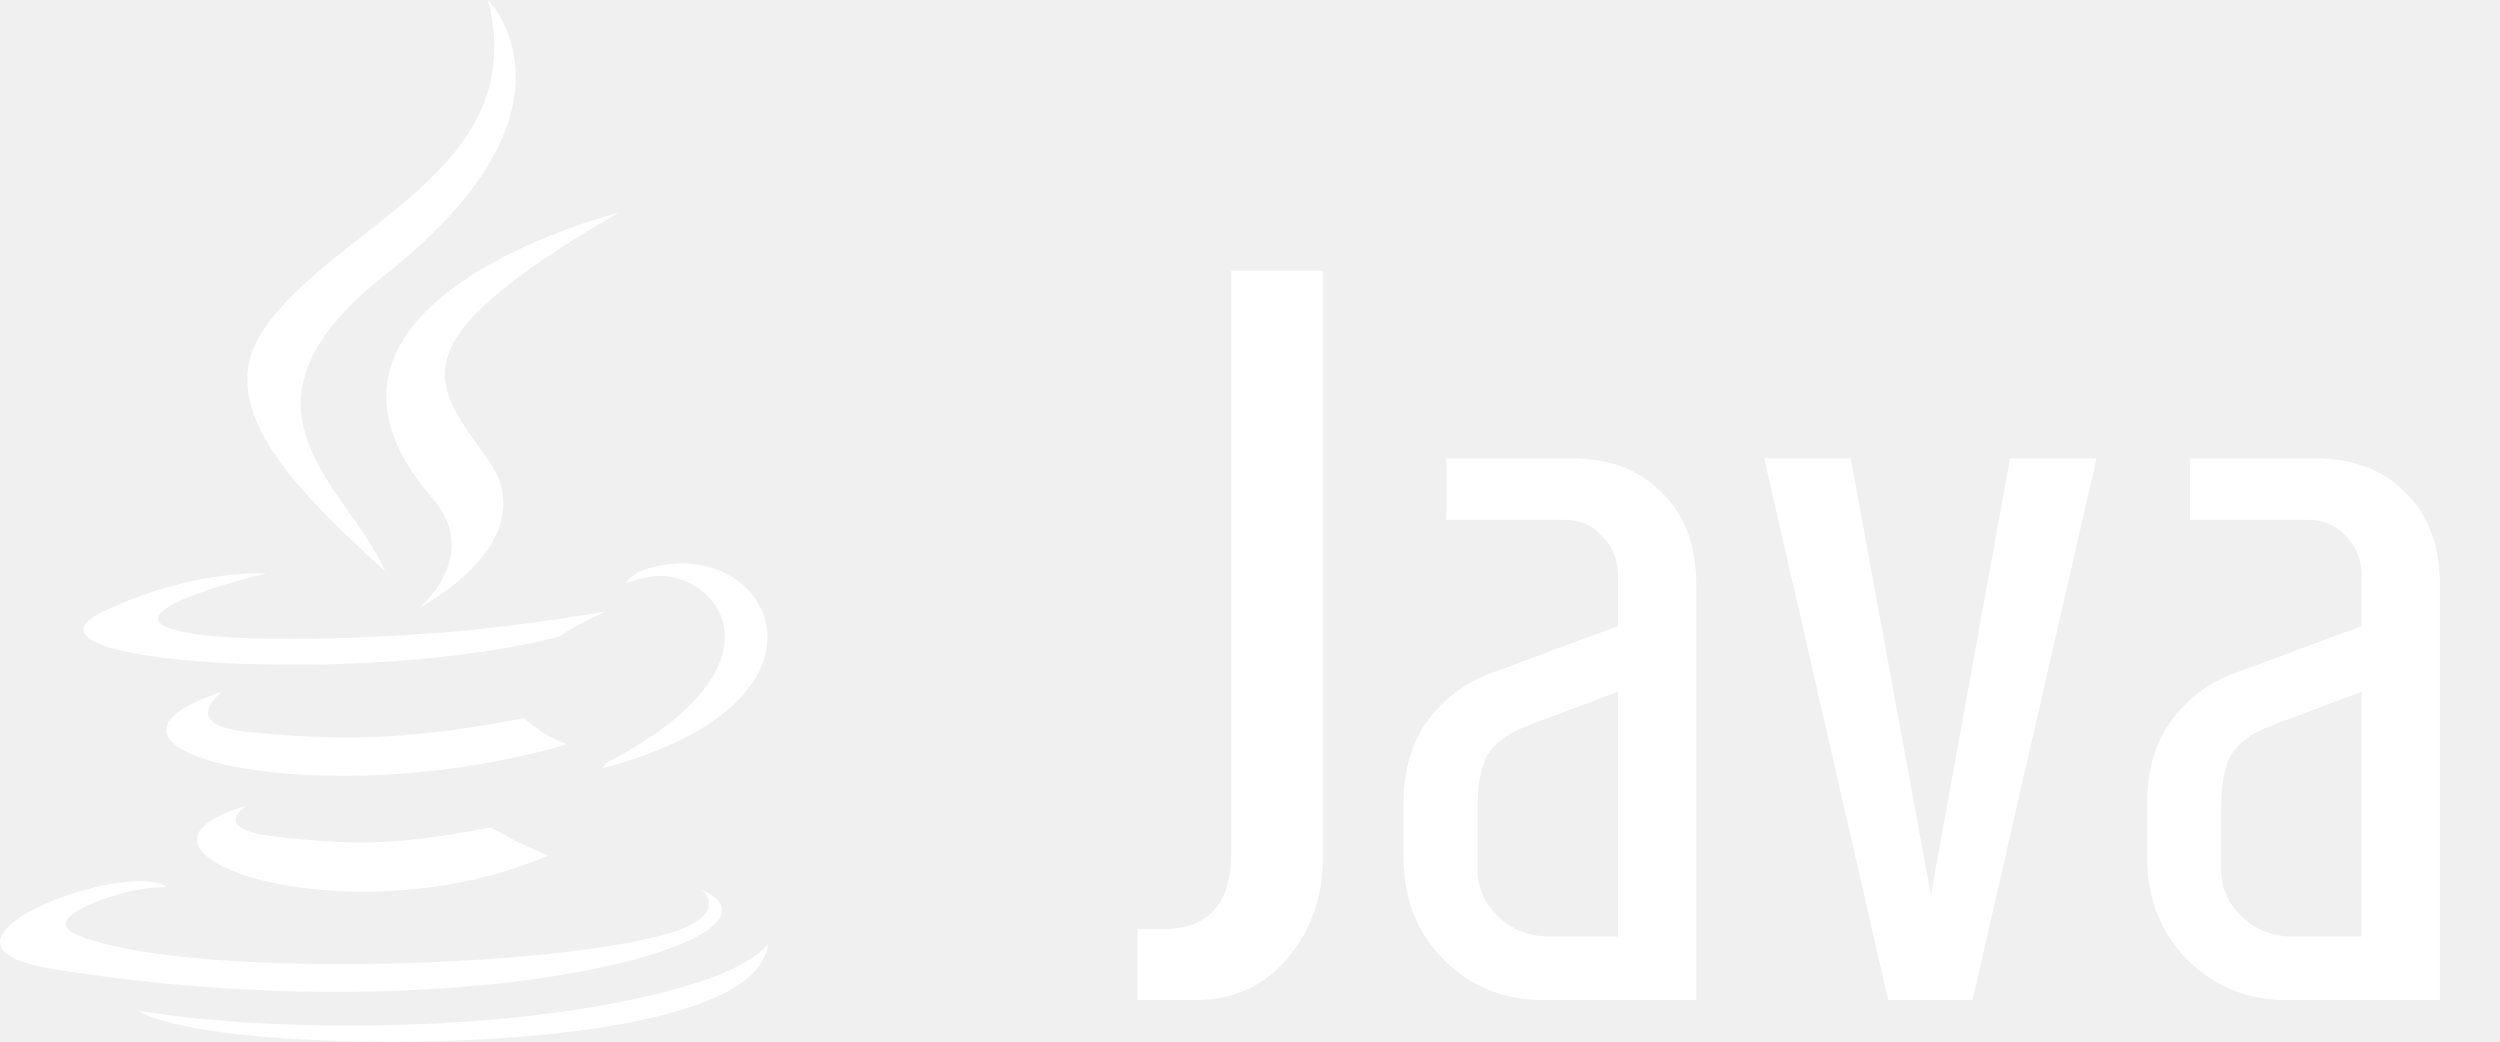
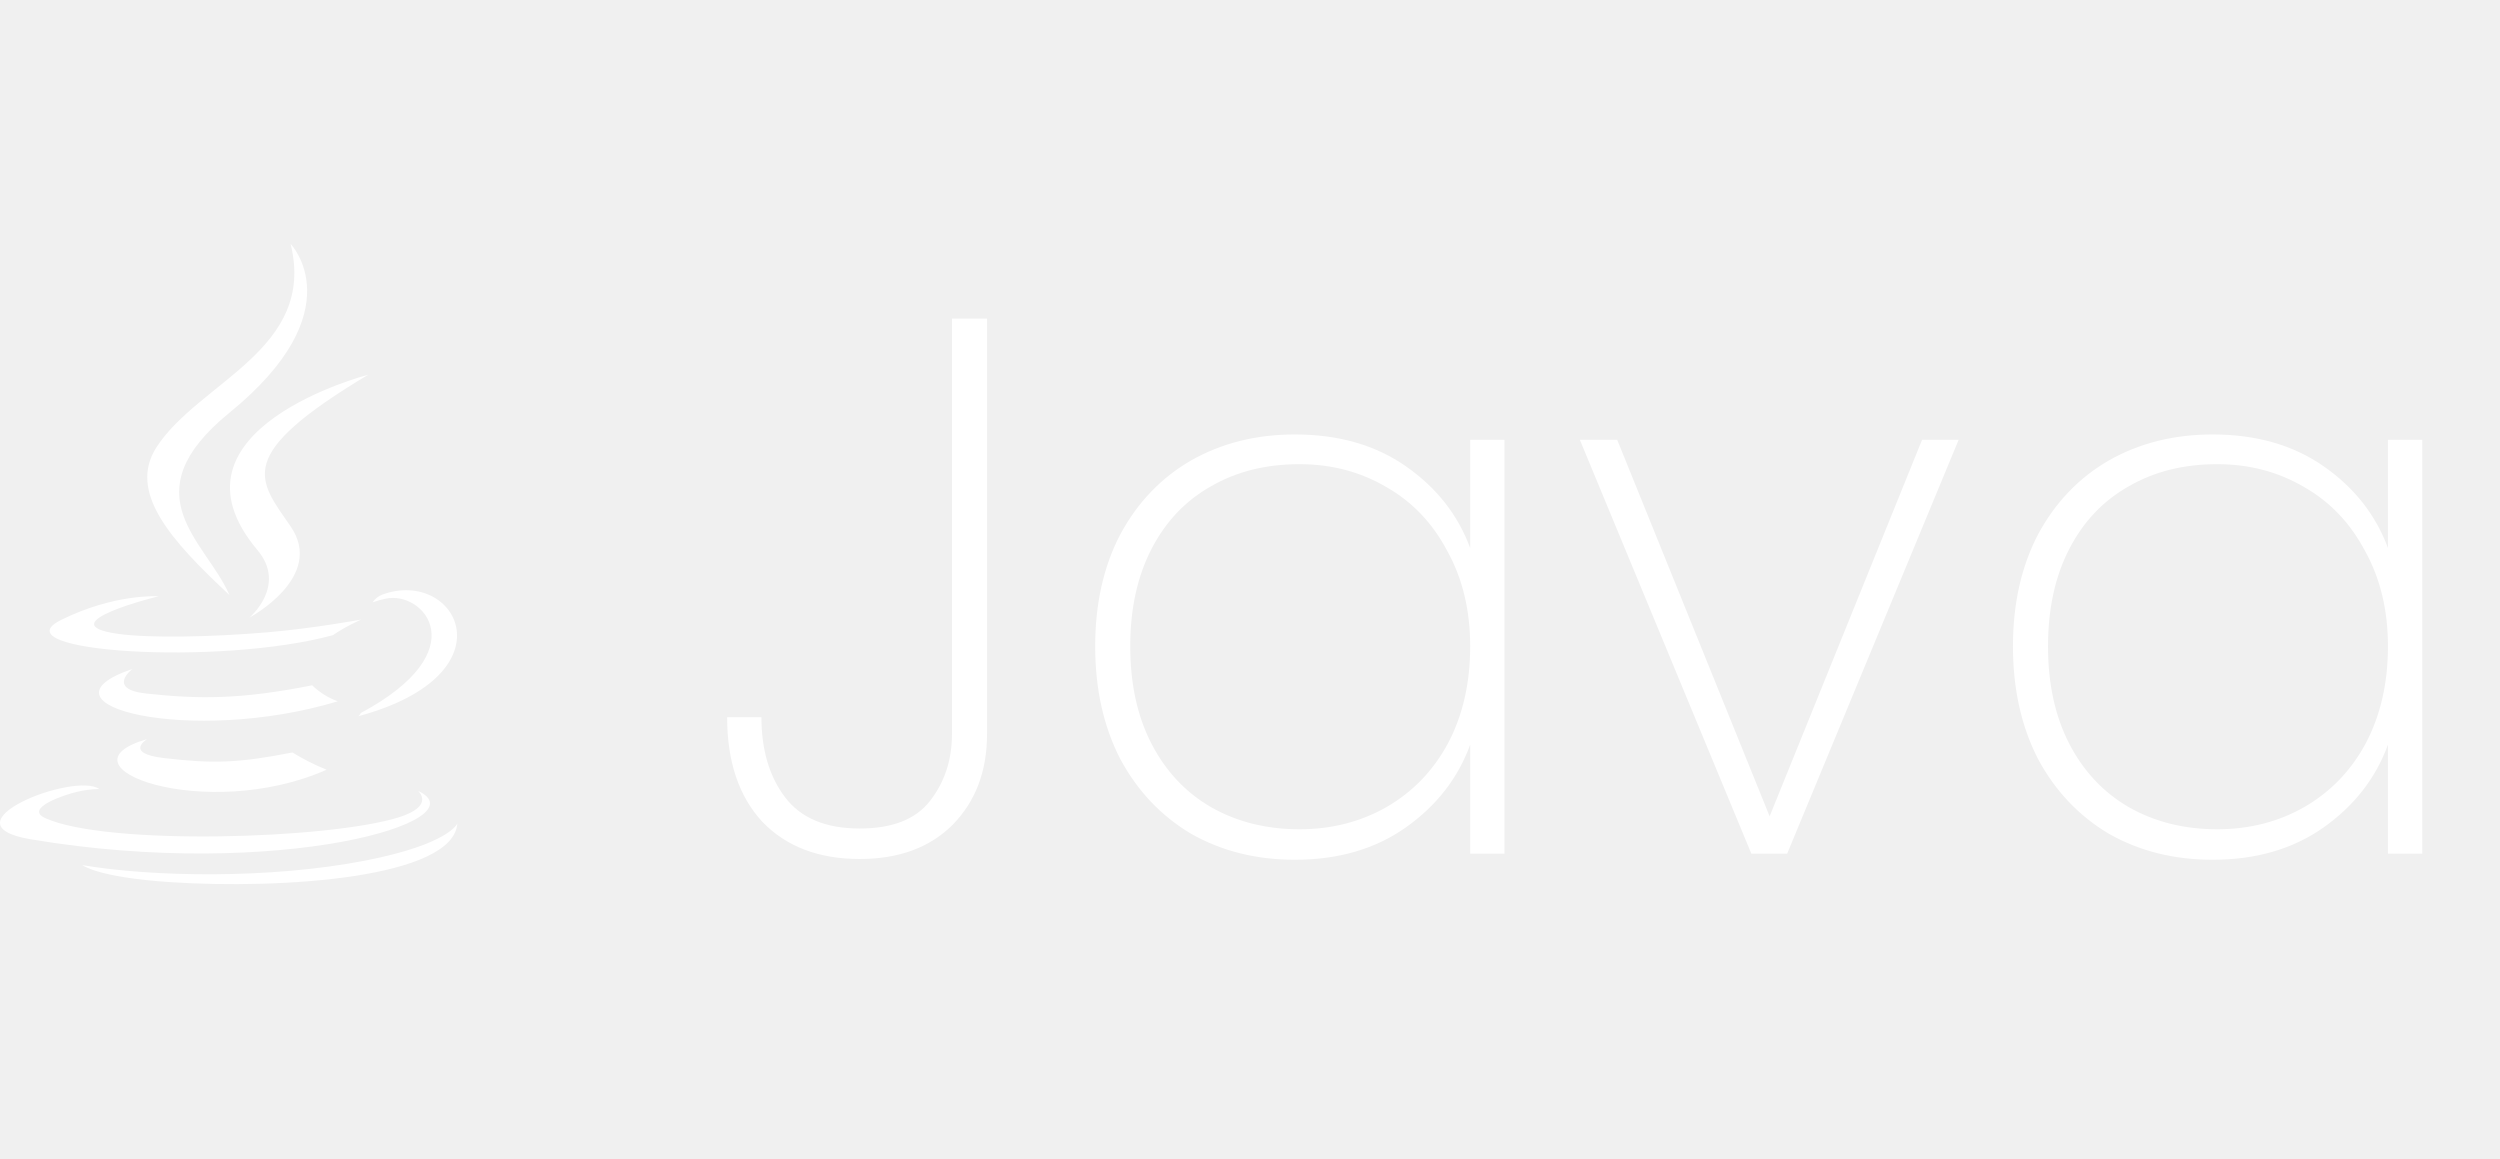
- <svg xmlns="http://www.w3.org/2000/svg" width="60" height="25" viewBox="0 0 60 25" fill="none">
-   <path d="M27.3 22.3H27.9C29 22.3 29.55 21.692 29.55 20.475V6.5H31.75V20.575C31.75 21.525 31.467 22.333 30.9 23C30.333 23.667 29.6 24 28.7 24H27.3V22.3ZM36.985 24C36.385 24 35.827 23.85 35.31 23.55C34.81 23.25 34.41 22.842 34.11 22.325C33.827 21.808 33.685 21.225 33.685 20.575V19.275C33.685 18.492 33.877 17.833 34.26 17.3C34.66 16.767 35.152 16.392 35.735 16.175L38.835 15.025V13.85C38.835 13.45 38.71 13.125 38.46 12.875C38.227 12.608 37.918 12.475 37.535 12.475H34.71V11H37.71C38.627 11 39.352 11.275 39.885 11.825C40.435 12.358 40.71 13.092 40.71 14.025V24H36.985ZM38.835 22.475V16.6L36.635 17.425C36.202 17.592 35.893 17.817 35.71 18.1C35.543 18.383 35.46 18.833 35.46 19.45V20.85C35.46 21.3 35.627 21.683 35.96 22C36.293 22.317 36.693 22.475 37.16 22.475H38.835ZM45.316 24L42.341 11H44.416L46.341 21.475L48.241 11H50.316L47.341 24H45.316ZM54.832 24C54.232 24 53.673 23.85 53.157 23.55C52.657 23.25 52.257 22.842 51.957 22.325C51.673 21.808 51.532 21.225 51.532 20.575V19.275C51.532 18.492 51.723 17.833 52.107 17.3C52.507 16.767 52.998 16.392 53.582 16.175L56.682 15.025V13.85C56.682 13.45 56.557 13.125 56.307 12.875C56.073 12.608 55.765 12.475 55.382 12.475H52.557V11H55.557C56.473 11 57.198 11.275 57.732 11.825C58.282 12.358 58.557 13.092 58.557 14.025V24H54.832ZM56.682 22.475V16.6L54.482 17.425C54.048 17.592 53.74 17.817 53.557 18.1C53.39 18.383 53.307 18.833 53.307 19.45V20.85C53.307 21.3 53.473 21.683 53.807 22C54.14 22.317 54.54 22.475 55.007 22.475H56.682Z" fill="white" />
-   <path d="M13.417 15.278C13.896 14.951 14.56 14.668 14.56 14.668C14.56 14.668 12.67 15.01 10.79 15.166C8.49 15.356 6.02 15.396 4.78 15.229C1.845 14.839 6.391 13.76 6.391 13.76C6.391 13.76 4.628 13.643 2.455 14.688C-0.108 15.928 8.803 16.494 13.417 15.278ZM9.247 13.711C8.32 11.626 5.19 9.795 9.247 6.592C14.309 2.598 11.713 0 11.713 0C12.763 4.126 8.022 5.376 6.308 7.939C5.141 9.692 6.879 11.572 9.247 13.711ZM14.843 5.107C14.848 5.107 6.288 7.246 10.375 11.953C11.581 13.34 10.058 14.59 10.058 14.59C10.058 14.59 13.119 13.008 11.713 11.03C10.4 9.185 9.394 8.267 14.843 5.107ZM14.545 18.315C14.518 18.362 14.486 18.405 14.447 18.442C20.712 16.797 18.407 12.637 15.414 13.691C15.253 13.751 15.113 13.858 15.014 13.999C15.189 13.936 15.368 13.887 15.551 13.852C17.065 13.535 19.238 15.879 14.545 18.315ZM16.848 21.357C16.848 21.357 17.556 21.939 16.072 22.393C13.244 23.247 4.314 23.506 1.833 22.427C0.94 22.041 2.614 21.499 3.142 21.387C3.689 21.27 4.006 21.289 4.006 21.289C3.015 20.591 -2.405 22.661 1.252 23.252C11.225 24.873 19.436 22.524 16.848 21.357ZM5.932 19.336C2.089 20.41 8.271 22.627 13.163 20.532C12.686 20.347 12.226 20.121 11.786 19.858C9.604 20.273 8.593 20.303 6.611 20.078C4.975 19.893 5.932 19.336 5.932 19.336ZM14.711 24.082C10.868 24.805 6.127 24.722 3.32 24.258C3.32 24.253 3.896 24.731 6.855 24.922C11.357 25.21 18.271 24.761 18.432 22.632C18.432 22.632 18.119 23.438 14.711 24.082ZM12.582 17.236C9.692 17.793 8.017 17.778 5.903 17.559C4.267 17.388 5.336 16.597 5.336 16.597C1.098 18.003 7.69 19.595 13.613 17.861C13.23 17.726 12.879 17.513 12.582 17.236Z" fill="white" />
+ <svg xmlns="http://www.w3.org/2000/svg" width="82" height="38" viewBox="0 0 82 38" fill="none">
+   <path d="M32.375 10.45V24.075C32.375 25.292 32 26.283 31.25 27.05C30.5 27.8 29.483 28.175 28.2 28.175C26.85 28.175 25.783 27.767 25 26.95C24.233 26.117 23.85 24.975 23.85 23.525H24.975C24.975 24.592 25.233 25.467 25.75 26.15C26.267 26.833 27.083 27.175 28.2 27.175C29.267 27.175 30.033 26.875 30.5 26.275C30.983 25.658 31.225 24.925 31.225 24.075V10.45H32.375ZM35.922 21.2C35.922 19.8 36.197 18.575 36.747 17.525C37.314 16.475 38.089 15.667 39.072 15.1C40.072 14.533 41.206 14.25 42.472 14.25C43.906 14.25 45.122 14.6 46.122 15.3C47.122 16 47.822 16.892 48.222 17.975V14.425H49.347V28H48.222V24.425C47.822 25.525 47.114 26.433 46.097 27.15C45.097 27.85 43.889 28.2 42.472 28.2C41.206 28.2 40.072 27.917 39.072 27.35C38.089 26.767 37.314 25.95 36.747 24.9C36.197 23.833 35.922 22.6 35.922 21.2ZM48.222 21.2C48.222 20.017 47.972 18.975 47.472 18.075C46.989 17.158 46.322 16.458 45.472 15.975C44.622 15.475 43.672 15.225 42.622 15.225C41.522 15.225 40.556 15.467 39.722 15.95C38.889 16.417 38.239 17.1 37.772 18C37.306 18.9 37.072 19.967 37.072 21.2C37.072 22.433 37.306 23.5 37.772 24.4C38.239 25.3 38.889 25.992 39.722 26.475C40.572 26.958 41.539 27.2 42.622 27.2C43.672 27.2 44.622 26.958 45.472 26.475C46.339 25.975 47.014 25.275 47.497 24.375C47.981 23.458 48.222 22.4 48.222 21.2ZM58.044 26.775L63.044 14.425H64.244L58.619 28H57.444L51.819 14.425H53.044L58.044 26.775ZM66.025 21.2C66.025 19.8 66.3 18.575 66.85 17.525C67.416 16.475 68.192 15.667 69.175 15.1C70.175 14.533 71.308 14.25 72.575 14.25C74.008 14.25 75.225 14.6 76.225 15.3C77.225 16 77.925 16.892 78.325 17.975V14.425H79.45V28H78.325V24.425C77.925 25.525 77.216 26.433 76.2 27.15C75.2 27.85 73.992 28.2 72.575 28.2C71.308 28.2 70.175 27.917 69.175 27.35C68.192 26.767 67.416 25.95 66.85 24.9C66.3 23.833 66.025 22.6 66.025 21.2ZM78.325 21.2C78.325 20.017 78.075 18.975 77.575 18.075C77.091 17.158 76.425 16.458 75.575 15.975C74.725 15.475 73.775 15.225 72.725 15.225C71.625 15.225 70.658 15.467 69.825 15.95C68.992 16.417 68.341 17.1 67.875 18C67.408 18.9 67.175 19.967 67.175 21.2C67.175 22.433 67.408 23.5 67.875 24.4C68.341 25.3 68.992 25.992 69.825 26.475C70.675 26.958 71.641 27.2 72.725 27.2C73.775 27.2 74.725 26.958 75.575 26.475C76.442 25.975 77.117 25.275 77.6 24.375C78.083 23.458 78.325 22.4 78.325 21.2Z" fill="white" />
+   <path d="M10.919 20.834C11.309 20.559 11.849 20.321 11.849 20.321C11.849 20.321 10.311 20.608 8.781 20.739C6.91 20.899 4.899 20.932 3.89 20.793C1.501 20.465 5.201 19.558 5.201 19.558C5.201 19.558 3.766 19.46 1.998 20.337C-0.088 21.379 7.164 21.855 10.919 20.834ZM7.526 19.517C6.771 17.766 4.223 16.228 7.526 13.537C11.645 10.182 9.532 8 9.532 8C10.387 11.466 6.528 12.516 5.133 14.669C4.184 16.142 5.598 17.721 7.526 19.517ZM12.079 12.29C12.083 12.29 5.117 14.087 8.443 18.041C9.425 19.205 8.185 20.255 8.185 20.255C8.185 20.255 10.677 18.926 9.532 17.265C8.463 15.715 7.645 14.944 12.079 12.29ZM11.837 23.385C11.815 23.424 11.789 23.46 11.758 23.491C16.856 22.109 14.98 18.615 12.544 19.501C12.413 19.55 12.299 19.641 12.218 19.759C12.361 19.706 12.507 19.665 12.655 19.636C13.887 19.369 15.656 21.338 11.837 23.385ZM13.711 25.94C13.711 25.94 14.287 26.428 13.079 26.809C10.778 27.527 3.511 27.745 1.492 26.838C0.765 26.514 2.128 26.059 2.557 25.965C3.002 25.866 3.26 25.883 3.26 25.883C2.454 25.296 -1.957 27.035 1.019 27.531C9.135 28.893 15.817 26.92 13.711 25.94ZM4.827 24.242C1.7 25.144 6.731 27.006 10.712 25.247C10.324 25.091 9.949 24.902 9.592 24.681C7.816 25.029 6.993 25.054 5.38 24.865C4.049 24.709 4.827 24.242 4.827 24.242ZM11.972 28.229C8.845 28.836 4.986 28.766 2.701 28.376C2.701 28.372 3.17 28.774 5.578 28.934C9.242 29.176 14.869 28.799 15 27.011C15 27.011 14.746 27.687 11.972 28.229ZM10.239 22.478C7.887 22.946 6.524 22.934 4.804 22.749C3.472 22.605 4.343 21.941 4.343 21.941C0.893 23.122 6.258 24.459 11.078 23.003C10.767 22.89 10.481 22.711 10.239 22.478Z" fill="white" />
</svg>
